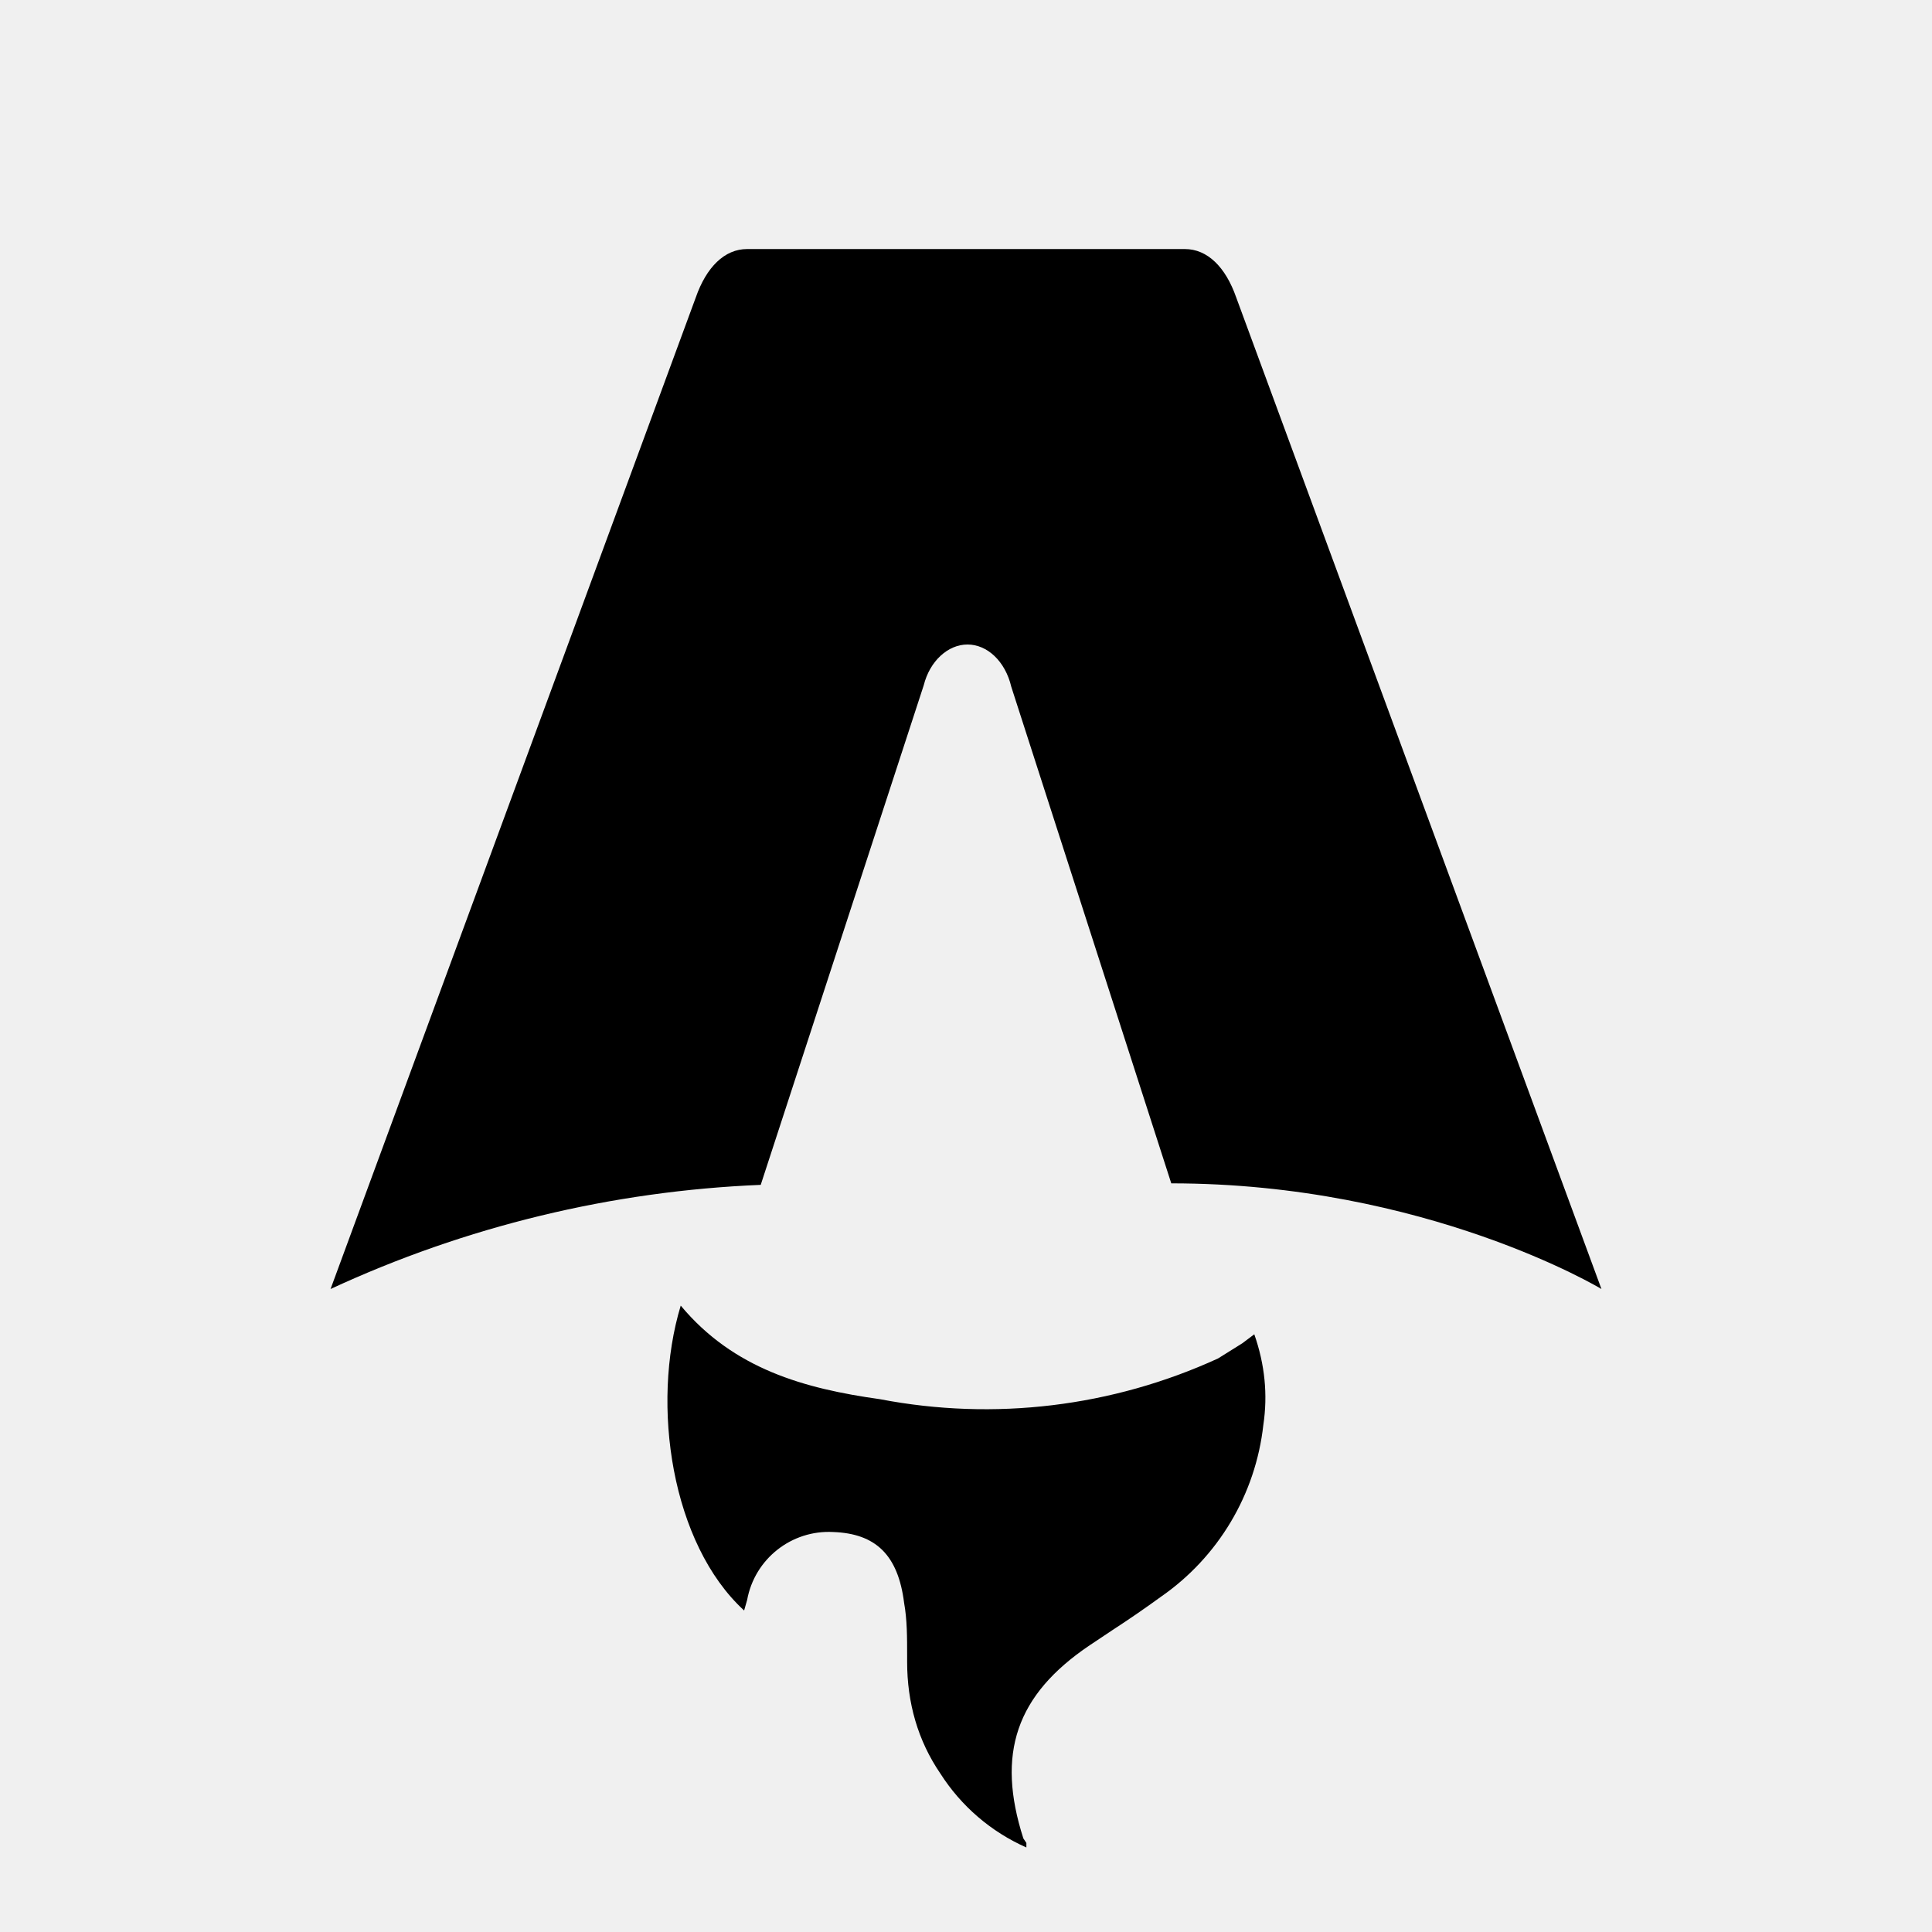
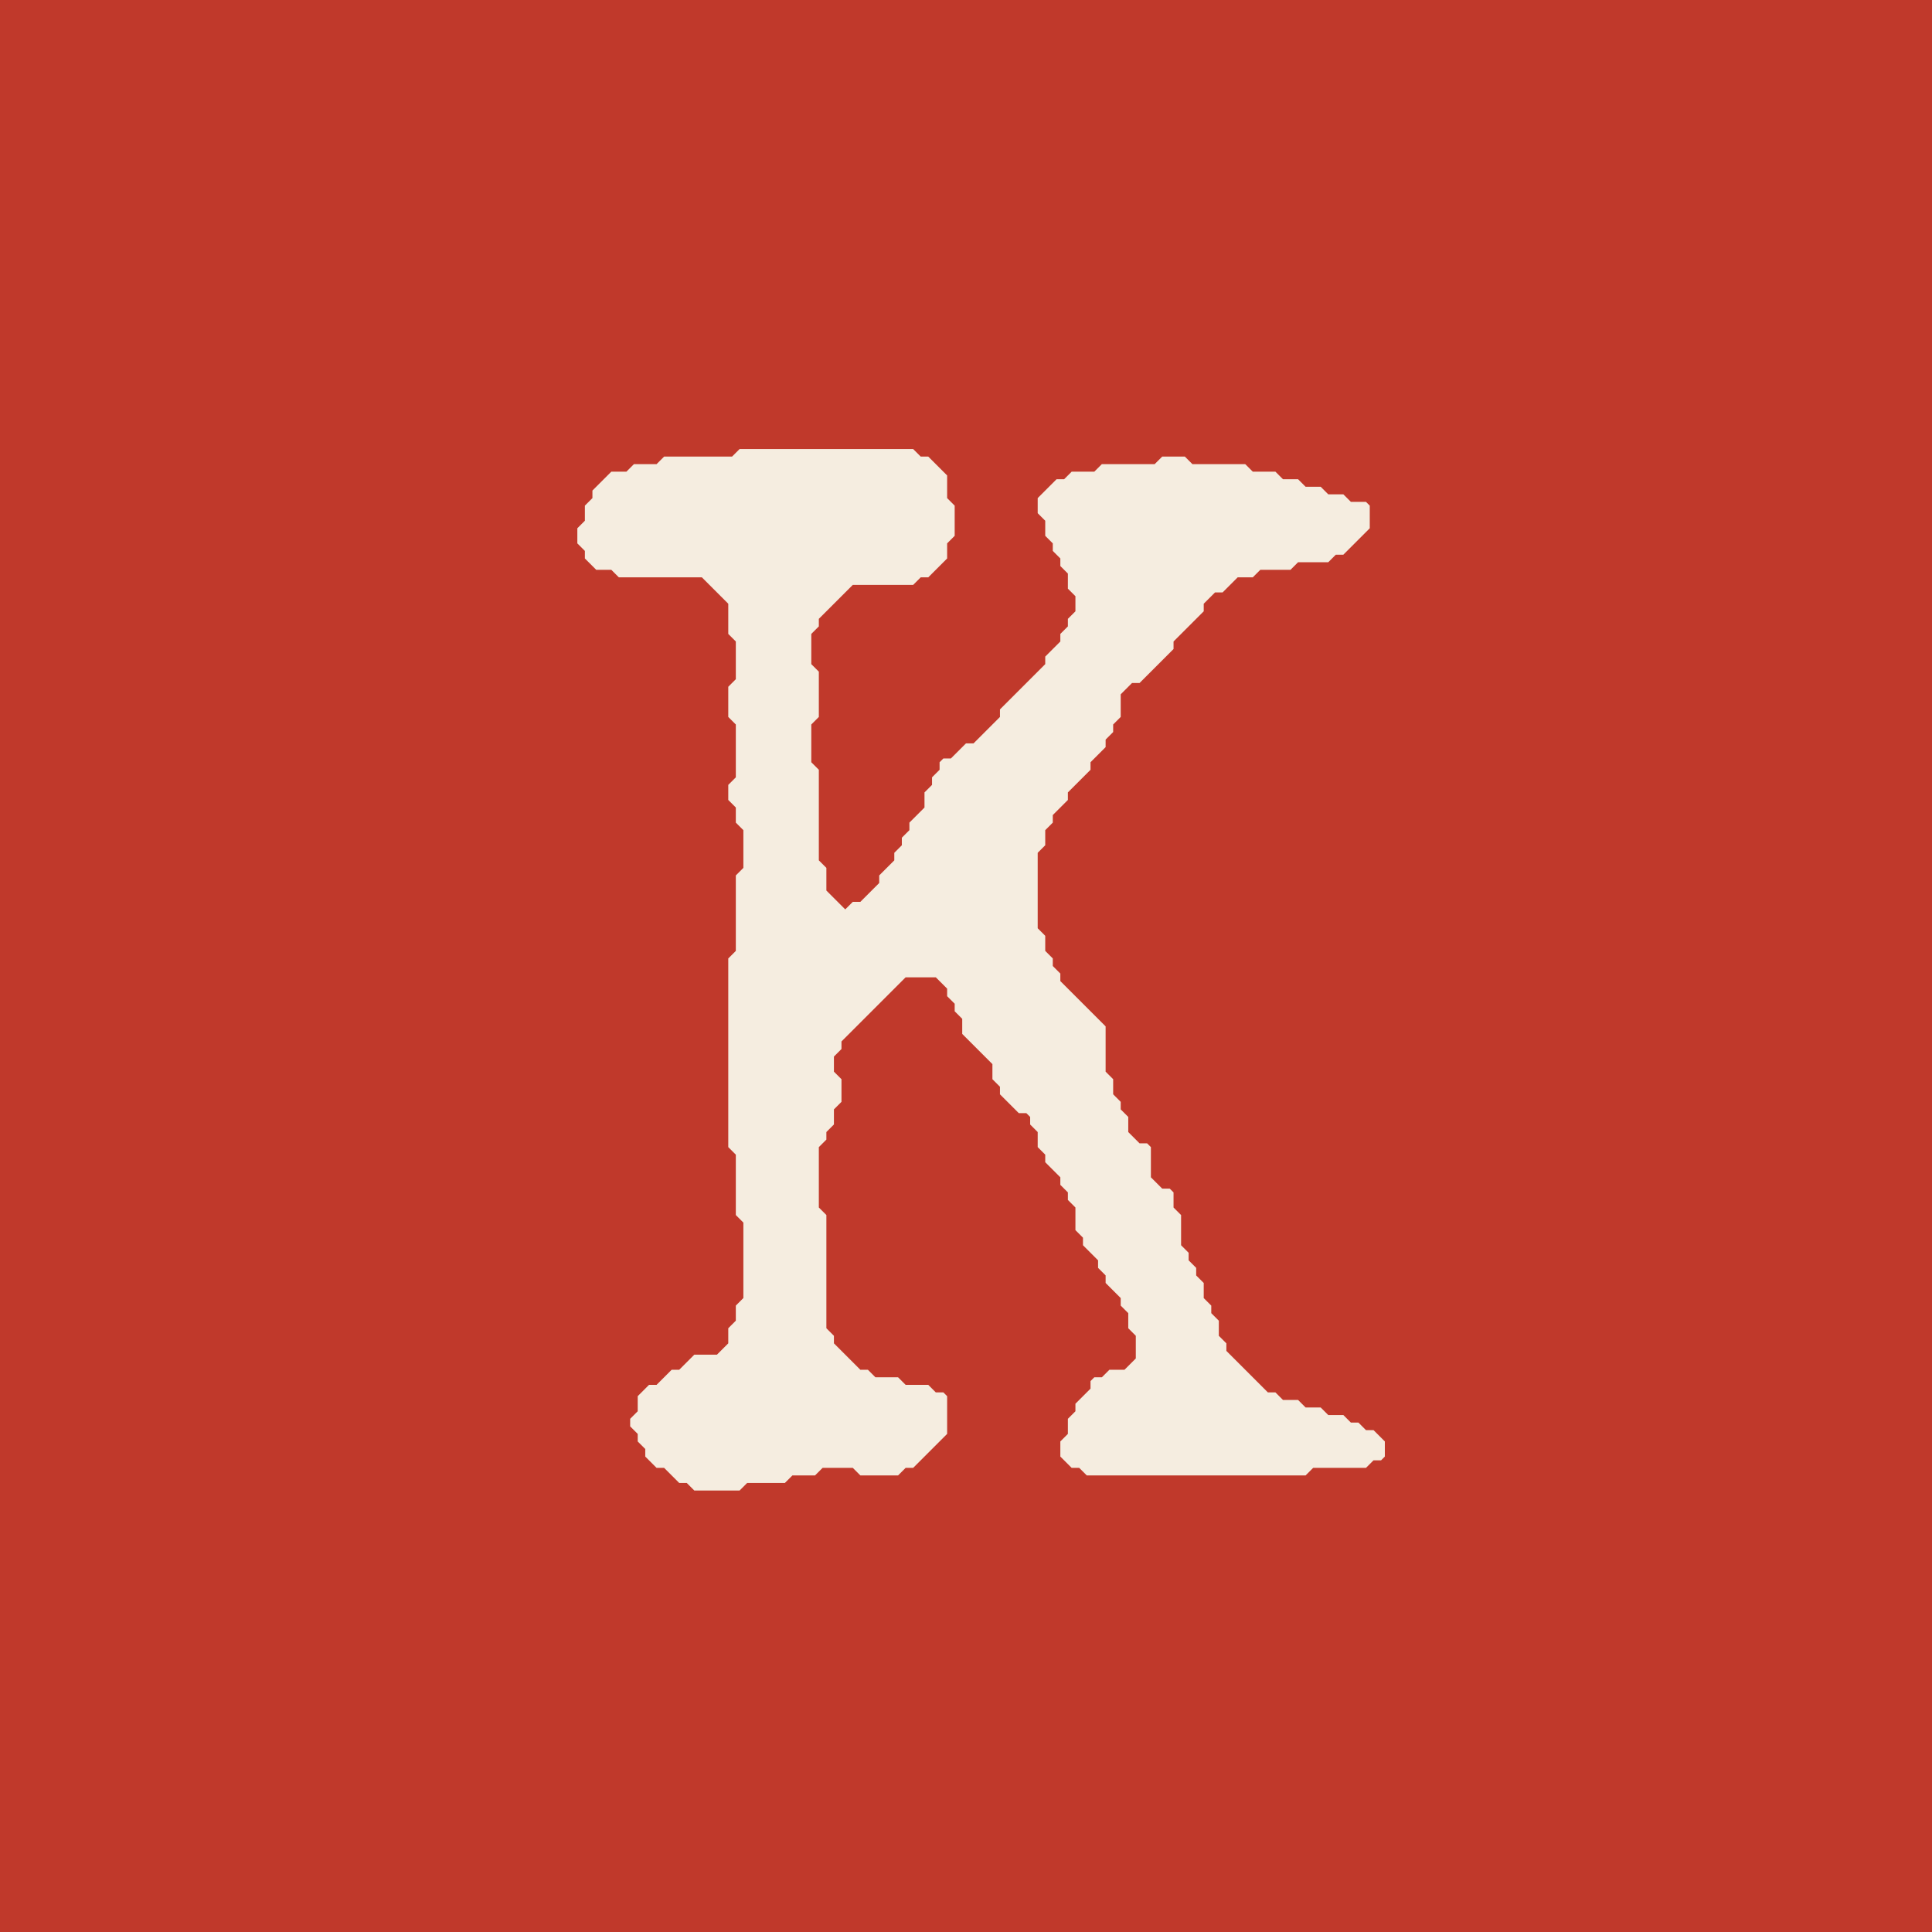
- <svg xmlns="http://www.w3.org/2000/svg" fill="none" viewBox="0 0 128 128">
-   <path d="M50.4 78.5a75.1 75.1 0 0 0-28.5 6.9l24.2-65.7c.7-2 1.9-3.2 3.4-3.2h29c1.5 0 2.7 1.2 3.4 3.2l24.2 65.7s-11.6-7-28.5-7L67 45.5c-.4-1.7-1.6-2.8-2.9-2.8-1.3 0-2.5 1.1-2.9 2.7L50.4 78.5Zm-1.1 28.2Zm-4.2-20.2c-2 6.6-.6 15.8 4.2 20.2a17.5 17.5 0 0 1 .2-.7 5.5 5.5 0 0 1 5.7-4.5c2.8.1 4.3 1.5 4.7 4.7.2 1.1.2 2.3.2 3.5v.4c0 2.7.7 5.2 2.2 7.4a13 13 0 0 0 5.7 4.9v-.3l-.2-.3c-1.8-5.6-.5-9.5 4.4-12.8l1.5-1a73 73 0 0 0 3.2-2.2 16 16 0 0 0 6.8-11.4c.3-2 .1-4-.6-6l-.8.6-1.6 1a37 37 0 0 1-22.4 2.7c-5-.7-9.7-2-13.2-6.2Z" />
-   <style>
-         path { fill: #000; }
-         @media (prefers-color-scheme: dark) {
-             path { fill: #FFF; }
-         }
-     </style>
+ <svg xmlns="http://www.w3.org/2000/svg" width="512" height="512" viewBox="0 0 512 512">
+   <rect width="512" height="512" fill="#c0392b" />
+   <path d="M195.0 120.0 L196.0 119.0 L198.0 119.0 L200.0 119.0 L202.0 119.0 L204.0 119.0 L206.0 119.0 L208.0 119.0 L210.0 119.0 L212.0 119.0 L214.0 119.0 L216.0 119.0 L218.0 119.0 L220.0 119.0 L222.0 119.0 L224.0 119.0 L226.0 119.0 L228.0 119.0 L230.0 119.0 L232.0 119.0 L234.0 119.0 L236.0 119.0 L238.0 119.0 L240.0 119.0 L242.0 119.0 L243.0 120.0 L244.0 121.0 L246.0 121.0 L247.0 122.0 L248.0 123.0 L249.0 124.0 L250.0 125.0 L251.0 126.0 L251.0 128.0 L251.0 130.0 L251.0 132.0 L252.0 133.0 L253.0 134.0 L253.0 136.0 L253.0 138.0 L253.0 140.0 L253.0 142.0 L252.0 143.0 L251.0 144.0 L251.0 146.0 L251.0 148.0 L250.0 149.0 L249.0 150.0 L248.0 151.0 L247.0 152.0 L246.0 153.0 L244.0 153.0 L243.0 154.0 L242.0 155.0 L240.0 155.0 L238.0 155.0 L236.0 155.0 L234.0 155.0 L232.0 155.0 L230.0 155.0 L228.0 155.0 L226.0 155.0 L225.0 156.0 L224.0 157.0 L223.0 158.0 L222.0 159.0 L221.0 160.0 L220.0 161.0 L219.0 162.0 L218.0 163.0 L217.0 164.0 L217.0 166.0 L216.0 167.0 L215.0 168.0 L215.0 170.0 L215.0 172.0 L215.0 174.0 L215.0 176.0 L216.0 177.0 L217.0 178.0 L217.0 180.0 L217.0 182.0 L217.0 184.0 L217.0 186.0 L217.0 188.0 L217.0 190.0 L216.0 191.0 L215.0 192.0 L215.0 194.0 L215.0 196.0 L215.0 198.0 L215.0 200.0 L215.0 202.0 L216.0 203.0 L217.0 204.0 L217.0 206.0 L217.0 208.0 L217.0 210.0 L217.0 212.0 L217.0 214.0 L217.0 216.0 L217.0 218.0 L217.0 220.0 L217.0 222.0 L217.0 224.0 L217.0 226.0 L217.0 228.0 L218.0 229.0 L219.0 230.0 L219.0 232.0 L219.0 234.0 L219.0 236.0 L220.0 237.0 L221.0 238.0 L222.0 239.0 L223.0 240.0 L224.0 241.0 L225.0 240.0 L226.0 239.0 L228.0 239.0 L229.0 238.0 L230.0 237.0 L231.0 236.0 L232.0 235.0 L233.0 234.0 L233.0 232.0 L234.0 231.0 L235.0 230.0 L236.0 229.0 L237.0 228.0 L237.0 226.0 L238.0 225.0 L239.0 224.0 L239.0 222.0 L240.0 221.0 L241.0 220.0 L241.0 218.0 L242.0 217.0 L243.0 216.0 L244.0 215.0 L245.0 214.0 L245.0 212.0 L245.0 210.0 L246.0 209.0 L247.0 208.0 L247.0 206.0 L248.0 205.0 L249.0 204.0 L249.0 202.0 L250.0 201.0 L252.0 201.0 L253.0 200.0 L254.0 199.0 L255.0 198.0 L256.0 197.0 L258.0 197.0 L259.0 196.0 L260.0 195.0 L261.0 194.0 L262.0 193.0 L263.0 192.0 L264.0 191.0 L265.0 190.0 L265.0 188.0 L266.0 187.0 L267.0 186.0 L268.0 185.0 L269.0 184.0 L270.0 183.0 L271.0 182.0 L272.0 181.0 L273.0 180.0 L274.0 179.0 L275.0 178.0 L276.0 177.0 L277.0 176.0 L277.0 174.0 L278.0 173.0 L279.0 172.0 L280.0 171.0 L281.0 170.0 L281.0 168.0 L282.0 167.0 L283.0 166.0 L283.0 164.0 L284.0 163.0 L285.0 162.0 L285.0 160.0 L285.0 158.0 L284.0 157.0 L283.0 156.0 L283.0 154.0 L283.0 152.0 L282.0 151.0 L281.0 150.0 L281.0 148.0 L280.0 147.0 L279.0 146.0 L279.0 144.0 L278.0 143.0 L277.0 142.0 L277.0 140.0 L277.0 138.0 L276.0 137.0 L275.0 136.0 L275.0 134.0 L275.0 132.0 L276.0 131.0 L277.0 130.0 L278.0 129.0 L279.0 128.0 L280.0 127.0 L282.0 127.0 L283.0 126.0 L284.0 125.0 L286.0 125.0 L288.0 125.0 L290.0 125.0 L291.0 124.0 L292.0 123.0 L294.0 123.0 L296.0 123.0 L298.0 123.0 L300.0 123.0 L302.0 123.0 L304.0 123.0 L306.0 123.0 L307.0 122.0 L308.0 121.0 L310.0 121.0 L312.0 121.0 L314.0 121.0 L315.0 122.0 L316.0 123.0 L318.0 123.0 L320.0 123.0 L322.0 123.0 L324.0 123.0 L326.0 123.0 L328.0 123.0 L330.0 123.0 L331.0 124.0 L332.0 125.0 L334.0 125.0 L336.0 125.0 L338.0 125.0 L339.0 126.0 L340.0 127.0 L342.0 127.0 L344.0 127.0 L345.0 128.0 L346.0 129.0 L348.0 129.0 L350.0 129.0 L351.0 130.0 L352.0 131.0 L354.0 131.0 L356.0 131.0 L357.0 132.0 L358.0 133.0 L360.0 133.0 L362.0 133.0 L363.0 134.0 L363.0 136.0 L363.0 138.0 L363.0 140.0 L362.0 141.0 L361.0 142.0 L360.0 143.0 L359.0 144.0 L358.0 145.0 L357.0 146.0 L356.0 147.0 L354.0 147.0 L353.0 148.0 L352.0 149.0 L350.0 149.0 L348.0 149.0 L346.0 149.0 L344.0 149.0 L343.0 150.0 L342.0 151.0 L340.0 151.0 L338.0 151.0 L336.0 151.0 L334.0 151.0 L333.0 152.0 L332.0 153.0 L330.0 153.0 L328.0 153.0 L327.0 154.0 L326.0 155.0 L325.0 156.0 L324.0 157.0 L322.0 157.0 L321.0 158.0 L320.0 159.0 L319.0 160.0 L319.0 162.0 L318.0 163.0 L317.0 164.0 L316.0 165.0 L315.0 166.0 L314.0 167.0 L313.0 168.0 L312.0 169.0 L311.0 170.0 L311.0 172.0 L310.0 173.0 L309.0 174.0 L308.0 175.0 L307.0 176.0 L306.0 177.0 L305.0 178.0 L304.0 179.0 L303.0 180.0 L302.0 181.0 L300.0 181.0 L299.0 182.0 L298.0 183.0 L297.0 184.0 L297.0 186.0 L297.0 188.0 L297.0 190.0 L296.0 191.0 L295.0 192.0 L295.0 194.0 L294.0 195.0 L293.0 196.0 L293.0 198.0 L292.0 199.0 L291.0 200.0 L290.0 201.0 L289.0 202.0 L289.0 204.0 L288.0 205.0 L287.0 206.0 L286.0 207.0 L285.0 208.0 L284.0 209.0 L283.0 210.0 L283.0 212.0 L282.0 213.0 L281.0 214.0 L280.0 215.0 L279.0 216.0 L279.0 218.0 L278.0 219.0 L277.0 220.0 L277.0 222.0 L277.0 224.0 L276.0 225.0 L275.0 226.0 L275.0 228.0 L275.0 230.0 L275.0 232.0 L275.0 234.0 L275.0 236.0 L275.0 238.0 L275.0 240.0 L275.0 242.0 L275.0 244.0 L275.0 246.0 L276.0 247.0 L277.0 248.0 L277.0 250.0 L277.0 252.0 L278.0 253.0 L279.0 254.0 L279.0 256.0 L280.0 257.0 L281.0 258.0 L281.0 260.0 L282.0 261.0 L283.0 262.0 L284.0 263.0 L285.0 264.0 L286.0 265.0 L287.0 266.0 L288.0 267.0 L289.0 268.0 L290.0 269.0 L291.0 270.0 L292.0 271.0 L293.0 272.0 L293.0 274.0 L293.0 276.0 L293.0 278.0 L293.0 280.0 L293.0 282.0 L293.0 284.0 L294.0 285.0 L295.0 286.0 L295.0 288.0 L295.0 290.0 L296.0 291.0 L297.0 292.0 L297.0 294.0 L298.0 295.0 L299.0 296.0 L299.0 298.0 L299.0 300.0 L300.0 301.0 L301.0 302.0 L302.0 303.0 L304.0 303.0 L305.0 304.0 L305.0 306.0 L305.0 308.0 L305.0 310.0 L305.0 312.0 L306.0 313.0 L307.0 314.0 L308.0 315.0 L310.0 315.0 L311.0 316.0 L311.0 318.0 L311.0 320.0 L312.0 321.0 L313.0 322.0 L313.0 324.0 L313.0 326.0 L313.0 328.0 L313.0 330.0 L314.0 331.0 L315.0 332.0 L315.0 334.0 L316.0 335.0 L317.0 336.0 L317.0 338.0 L318.0 339.0 L319.0 340.0 L319.0 342.0 L319.0 344.0 L320.0 345.0 L321.0 346.0 L321.0 348.0 L322.0 349.0 L323.0 350.0 L323.0 352.0 L323.0 354.0 L324.0 355.0 L325.0 356.0 L325.0 358.0 L326.0 359.0 L327.0 360.0 L328.0 361.0 L329.0 362.0 L330.0 363.0 L331.0 364.0 L332.0 365.0 L333.0 366.0 L334.0 367.0 L335.0 368.0 L336.0 369.0 L338.0 369.0 L339.0 370.0 L340.0 371.0 L342.0 371.0 L344.0 371.0 L345.0 372.0 L346.0 373.0 L348.0 373.0 L350.0 373.0 L351.0 374.0 L352.0 375.0 L354.0 375.0 L356.0 375.0 L357.0 376.0 L358.0 377.0 L360.0 377.0 L361.0 378.0 L362.0 379.0 L364.0 379.0 L365.0 380.0 L366.0 381.0 L367.0 382.0 L367.0 384.0 L367.0 386.0 L366.0 387.0 L364.0 387.0 L363.0 388.0 L362.0 389.0 L360.0 389.0 L358.0 389.0 L356.0 389.0 L354.0 389.0 L352.0 389.0 L350.0 389.0 L348.0 389.0 L347.0 390.0 L346.0 391.0 L344.0 391.0 L342.0 391.0 L340.0 391.0 L338.0 391.0 L336.0 391.0 L334.0 391.0 L332.0 391.0 L330.0 391.0 L328.0 391.0 L326.0 391.0 L324.0 391.0 L322.0 391.0 L320.0 391.0 L318.0 391.0 L316.0 391.0 L314.0 391.0 L312.0 391.0 L310.0 391.0 L308.0 391.0 L306.0 391.0 L304.0 391.0 L302.0 391.0 L300.0 391.0 L298.0 391.0 L296.0 391.0 L294.0 391.0 L292.0 391.0 L290.0 391.0 L288.0 391.0 L287.0 390.0 L286.0 389.0 L284.0 389.0 L283.0 388.0 L282.0 387.0 L281.0 386.0 L281.0 384.0 L281.0 382.0 L282.0 381.0 L283.0 380.0 L283.0 378.0 L283.0 376.0 L284.0 375.0 L285.0 374.0 L285.0 372.0 L286.0 371.0 L287.0 370.0 L288.0 369.0 L289.0 368.0 L289.0 366.0 L290.0 365.0 L292.0 365.0 L293.0 364.0 L294.0 363.0 L296.0 363.0 L298.0 363.0 L299.0 362.0 L300.0 361.0 L301.0 360.0 L301.0 358.0 L301.0 356.0 L301.0 354.0 L300.0 353.0 L299.0 352.0 L299.0 350.0 L299.0 348.0 L298.0 347.0 L297.0 346.0 L297.0 344.0 L296.0 343.0 L295.0 342.0 L294.0 341.0 L293.0 340.0 L293.0 338.0 L292.0 337.0 L291.0 336.0 L291.0 334.0 L290.0 333.0 L289.0 332.0 L288.0 331.0 L287.0 330.0 L287.0 328.0 L286.0 327.0 L285.0 326.0 L285.0 324.0 L285.0 322.0 L285.0 320.0 L284.0 319.0 L283.0 318.0 L283.0 316.0 L282.0 315.0 L281.0 314.0 L281.0 312.0 L280.0 311.0 L279.0 310.0 L278.0 309.0 L277.0 308.0 L277.0 306.0 L276.0 305.0 L275.0 304.0 L275.0 302.0 L275.0 300.0 L274.0 299.0 L273.0 298.0 L273.0 296.0 L272.0 295.0 L270.0 295.0 L269.0 294.0 L268.0 293.0 L267.0 292.0 L266.0 291.0 L265.0 290.0 L265.0 288.0 L264.0 287.0 L263.0 286.0 L263.0 284.0 L263.0 282.0 L262.0 281.0 L261.0 280.0 L260.0 279.0 L259.0 278.0 L258.0 277.0 L257.0 276.0 L256.0 275.0 L255.0 274.0 L255.0 272.0 L255.0 270.0 L254.0 269.0 L253.0 268.0 L253.0 266.0 L252.0 265.0 L251.0 264.0 L251.0 262.0 L250.0 261.0 L249.0 260.0 L248.0 259.0 L246.0 259.0 L244.0 259.0 L242.0 259.0 L240.0 259.0 L239.0 260.0 L238.0 261.0 L237.0 262.0 L236.0 263.0 L235.0 264.0 L234.0 265.0 L233.0 266.0 L232.0 267.0 L231.0 268.0 L230.0 269.0 L229.0 270.0 L228.0 271.0 L227.0 272.0 L226.0 273.0 L225.0 274.0 L224.0 275.0 L223.0 276.0 L223.0 278.0 L222.0 279.0 L221.0 280.0 L221.0 282.0 L221.0 284.0 L222.0 285.0 L223.0 286.0 L223.0 288.0 L223.0 290.0 L223.0 292.0 L222.0 293.0 L221.0 294.0 L221.0 296.0 L221.0 298.0 L220.0 299.0 L219.0 300.0 L219.0 302.0 L218.0 303.0 L217.0 304.0 L217.0 306.0 L217.0 308.0 L217.0 310.0 L217.0 312.0 L217.0 314.0 L217.0 316.0 L217.0 318.0 L217.0 320.0 L218.0 321.0 L219.0 322.0 L219.0 324.0 L219.0 326.0 L219.0 328.0 L219.0 330.0 L219.0 332.0 L219.0 334.0 L219.0 336.0 L219.0 338.0 L219.0 340.0 L219.0 342.0 L219.0 344.0 L219.0 346.0 L219.0 348.0 L219.0 350.0 L219.0 352.0 L220.0 353.0 L221.0 354.0 L221.0 356.0 L222.0 357.0 L223.0 358.0 L224.0 359.0 L225.0 360.0 L226.0 361.0 L227.0 362.0 L228.0 363.0 L230.0 363.0 L231.0 364.0 L232.0 365.0 L234.0 365.0 L236.0 365.0 L238.0 365.0 L239.0 366.0 L240.0 367.0 L242.0 367.0 L244.0 367.0 L246.0 367.0 L247.0 368.0 L248.0 369.0 L250.0 369.0 L251.0 370.0 L251.0 372.0 L251.0 374.0 L251.0 376.0 L251.0 378.0 L251.0 380.0 L250.0 381.0 L249.0 382.0 L248.0 383.0 L247.0 384.0 L246.0 385.0 L245.0 386.0 L244.0 387.0 L243.0 388.0 L242.0 389.0 L240.0 389.0 L239.0 390.0 L238.0 391.0 L236.0 391.0 L234.0 391.0 L232.0 391.0 L230.0 391.0 L228.0 391.0 L227.0 390.0 L226.0 389.0 L224.0 389.0 L222.0 389.0 L220.0 389.0 L218.0 389.0 L217.0 390.0 L216.0 391.0 L214.0 391.0 L212.0 391.0 L210.0 391.0 L209.0 392.0 L208.0 393.0 L206.0 393.0 L204.0 393.0 L202.0 393.0 L200.0 393.0 L198.0 393.0 L197.0 394.0 L196.0 395.0 L194.0 395.0 L192.0 395.0 L190.0 395.0 L188.0 395.0 L186.0 395.0 L184.0 395.0 L183.0 394.0 L182.0 393.0 L180.0 393.0 L179.0 392.0 L178.0 391.0 L177.0 390.0 L176.0 389.0 L174.0 389.0 L173.0 388.0 L172.0 387.0 L171.0 386.0 L171.0 384.0 L170.0 383.0 L169.0 382.0 L169.0 380.0 L168.0 379.0 L167.0 378.0 L167.0 376.0 L168.0 375.0 L169.0 374.0 L169.0 372.0 L169.0 370.0 L170.0 369.0 L171.0 368.0 L172.0 367.0 L174.0 367.0 L175.0 366.0 L176.0 365.0 L177.0 364.0 L178.0 363.0 L180.0 363.0 L181.0 362.0 L182.0 361.0 L183.0 360.0 L184.0 359.0 L186.0 359.0 L188.0 359.0 L190.0 359.0 L191.0 358.0 L192.0 357.0 L193.0 356.0 L193.0 354.0 L193.0 352.0 L194.0 351.0 L195.0 350.0 L195.0 348.0 L195.0 346.0 L196.0 345.0 L197.0 344.0 L197.0 342.0 L197.0 340.0 L197.0 338.0 L197.0 336.0 L197.0 334.0 L197.0 332.0 L197.0 330.0 L197.0 328.0 L197.0 326.0 L197.0 324.0 L196.0 323.0 L195.0 322.0 L195.0 320.0 L195.0 318.0 L195.0 316.0 L195.0 314.0 L195.0 312.0 L195.0 310.0 L195.0 308.0 L195.0 306.0 L194.0 305.0 L193.0 304.0 L193.0 302.0 L193.0 300.0 L193.0 298.0 L193.0 296.0 L193.0 294.0 L193.0 292.0 L193.0 290.0 L193.0 288.0 L193.0 286.0 L193.0 284.0 L193.0 282.0 L193.0 280.0 L193.0 278.0 L193.0 276.0 L193.0 274.0 L193.0 272.0 L193.0 270.0 L193.0 268.0 L193.0 266.0 L193.0 264.0 L193.0 262.0 L193.0 260.0 L193.0 258.0 L193.0 256.0 L193.0 254.0 L194.0 253.0 L195.0 252.0 L195.0 250.0 L195.0 248.0 L195.0 246.0 L195.0 244.0 L195.0 242.0 L195.0 240.0 L195.0 238.0 L195.0 236.0 L195.0 234.0 L195.0 232.0 L196.0 231.0 L197.0 230.0 L197.0 228.0 L197.0 226.0 L197.0 224.0 L197.0 222.0 L197.0 220.0 L196.0 219.0 L195.0 218.0 L195.0 216.0 L195.0 214.0 L194.0 213.0 L193.0 212.0 L193.0 210.0 L193.0 208.0 L194.0 207.0 L195.0 206.0 L195.0 204.0 L195.0 202.0 L195.0 200.0 L195.0 198.0 L195.0 196.0 L195.0 194.0 L195.0 192.0 L194.0 191.0 L193.0 190.0 L193.0 188.0 L193.0 186.0 L193.0 184.0 L193.0 182.0 L194.0 181.0 L195.0 180.0 L195.0 178.0 L195.0 176.0 L195.0 174.0 L195.0 172.0 L195.0 170.0 L194.0 169.0 L193.0 168.0 L193.0 166.0 L193.0 164.0 L193.0 162.0 L193.0 160.0 L192.0 159.0 L191.0 158.0 L190.0 157.0 L189.0 156.0 L188.0 155.0 L187.0 154.0 L186.0 153.0 L184.0 153.0 L182.0 153.0 L180.0 153.0 L178.0 153.0 L176.0 153.0 L174.0 153.0 L172.0 153.0 L170.0 153.0 L168.0 153.0 L166.0 153.0 L164.0 153.0 L163.0 152.0 L162.0 151.0 L160.0 151.0 L158.0 151.0 L157.0 150.0 L156.0 149.0 L155.0 148.0 L155.0 146.0 L154.0 145.0 L153.0 144.0 L153.0 142.0 L153.0 140.0 L154.0 139.0 L155.0 138.0 L155.0 136.0 L155.0 134.0 L156.0 133.0 L157.0 132.0 L157.0 130.0 L158.0 129.0 L159.0 128.0 L160.0 127.0 L161.0 126.0 L162.0 125.0 L164.0 125.0 L166.0 125.0 L167.0 124.0 L168.0 123.0 L170.0 123.0 L172.0 123.0 L174.0 123.0 L175.0 122.0 L176.0 121.0 L178.0 121.0 L180.0 121.0 L182.0 121.0 L184.0 121.0 L186.0 121.0 L188.0 121.0 L190.0 121.0 L192.0 121.0 L194.0 121.0 Z" fill="#f5ede0" fill-rule="evenodd" />
</svg>
